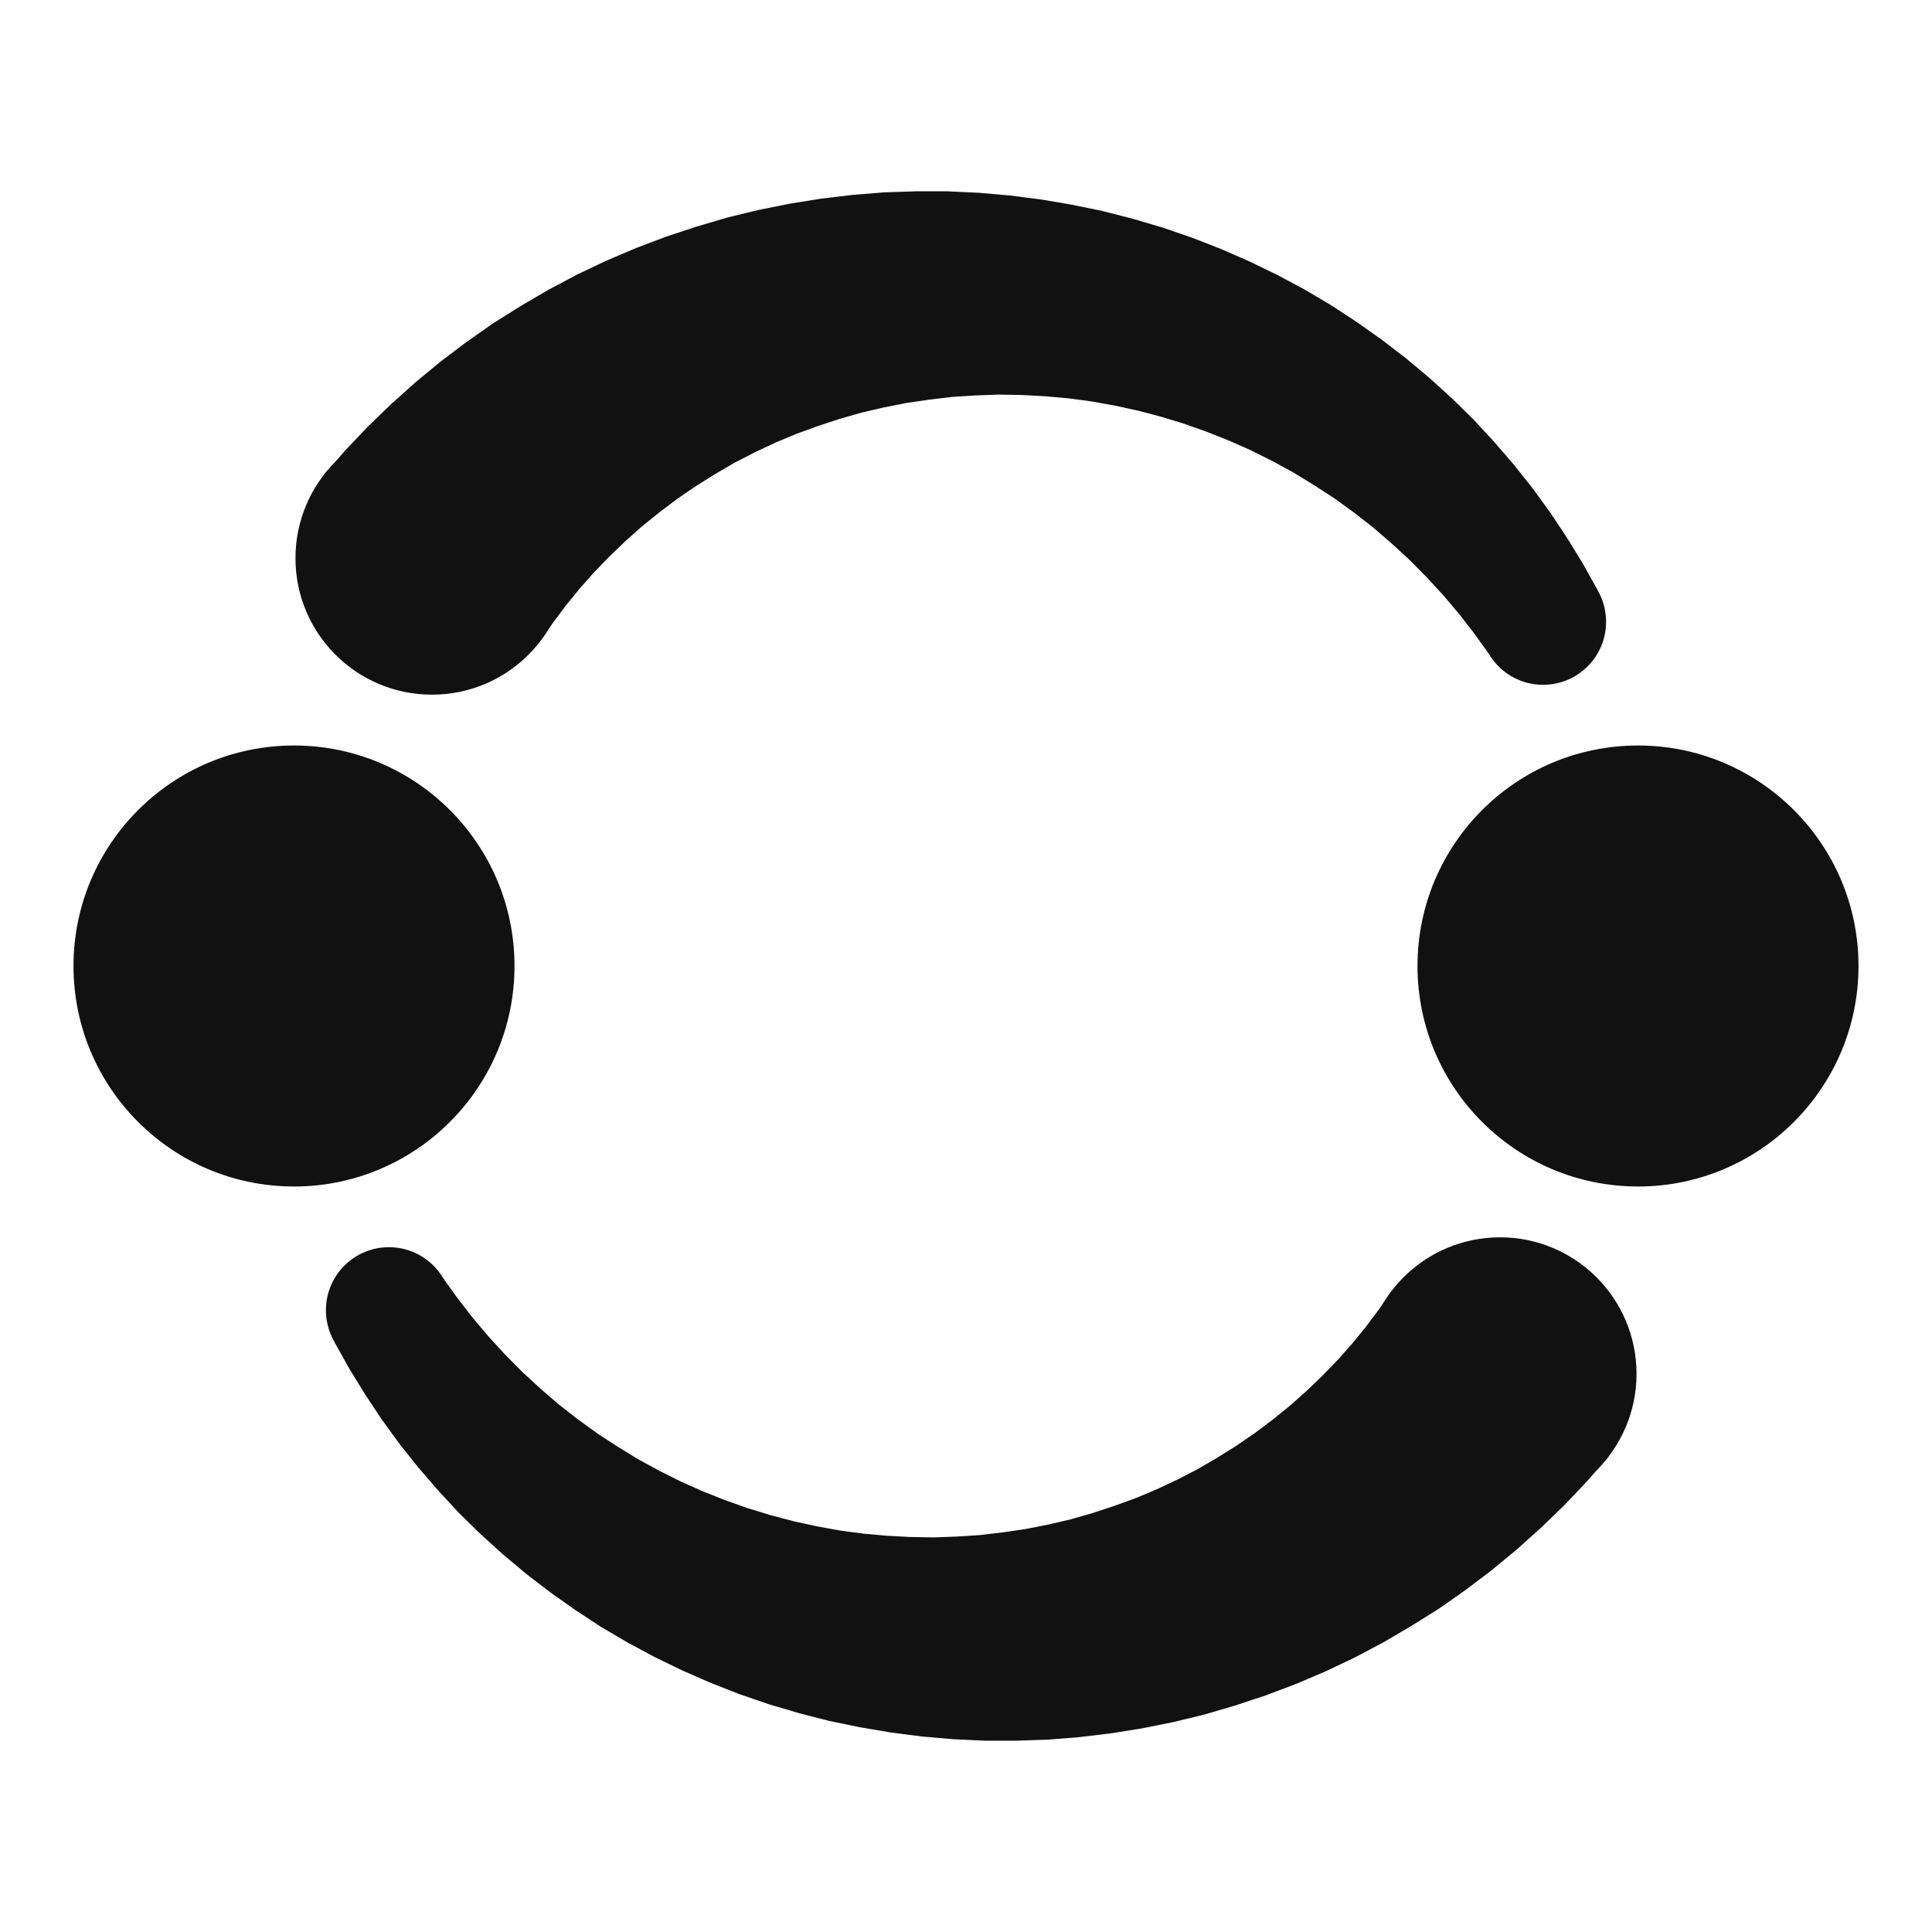
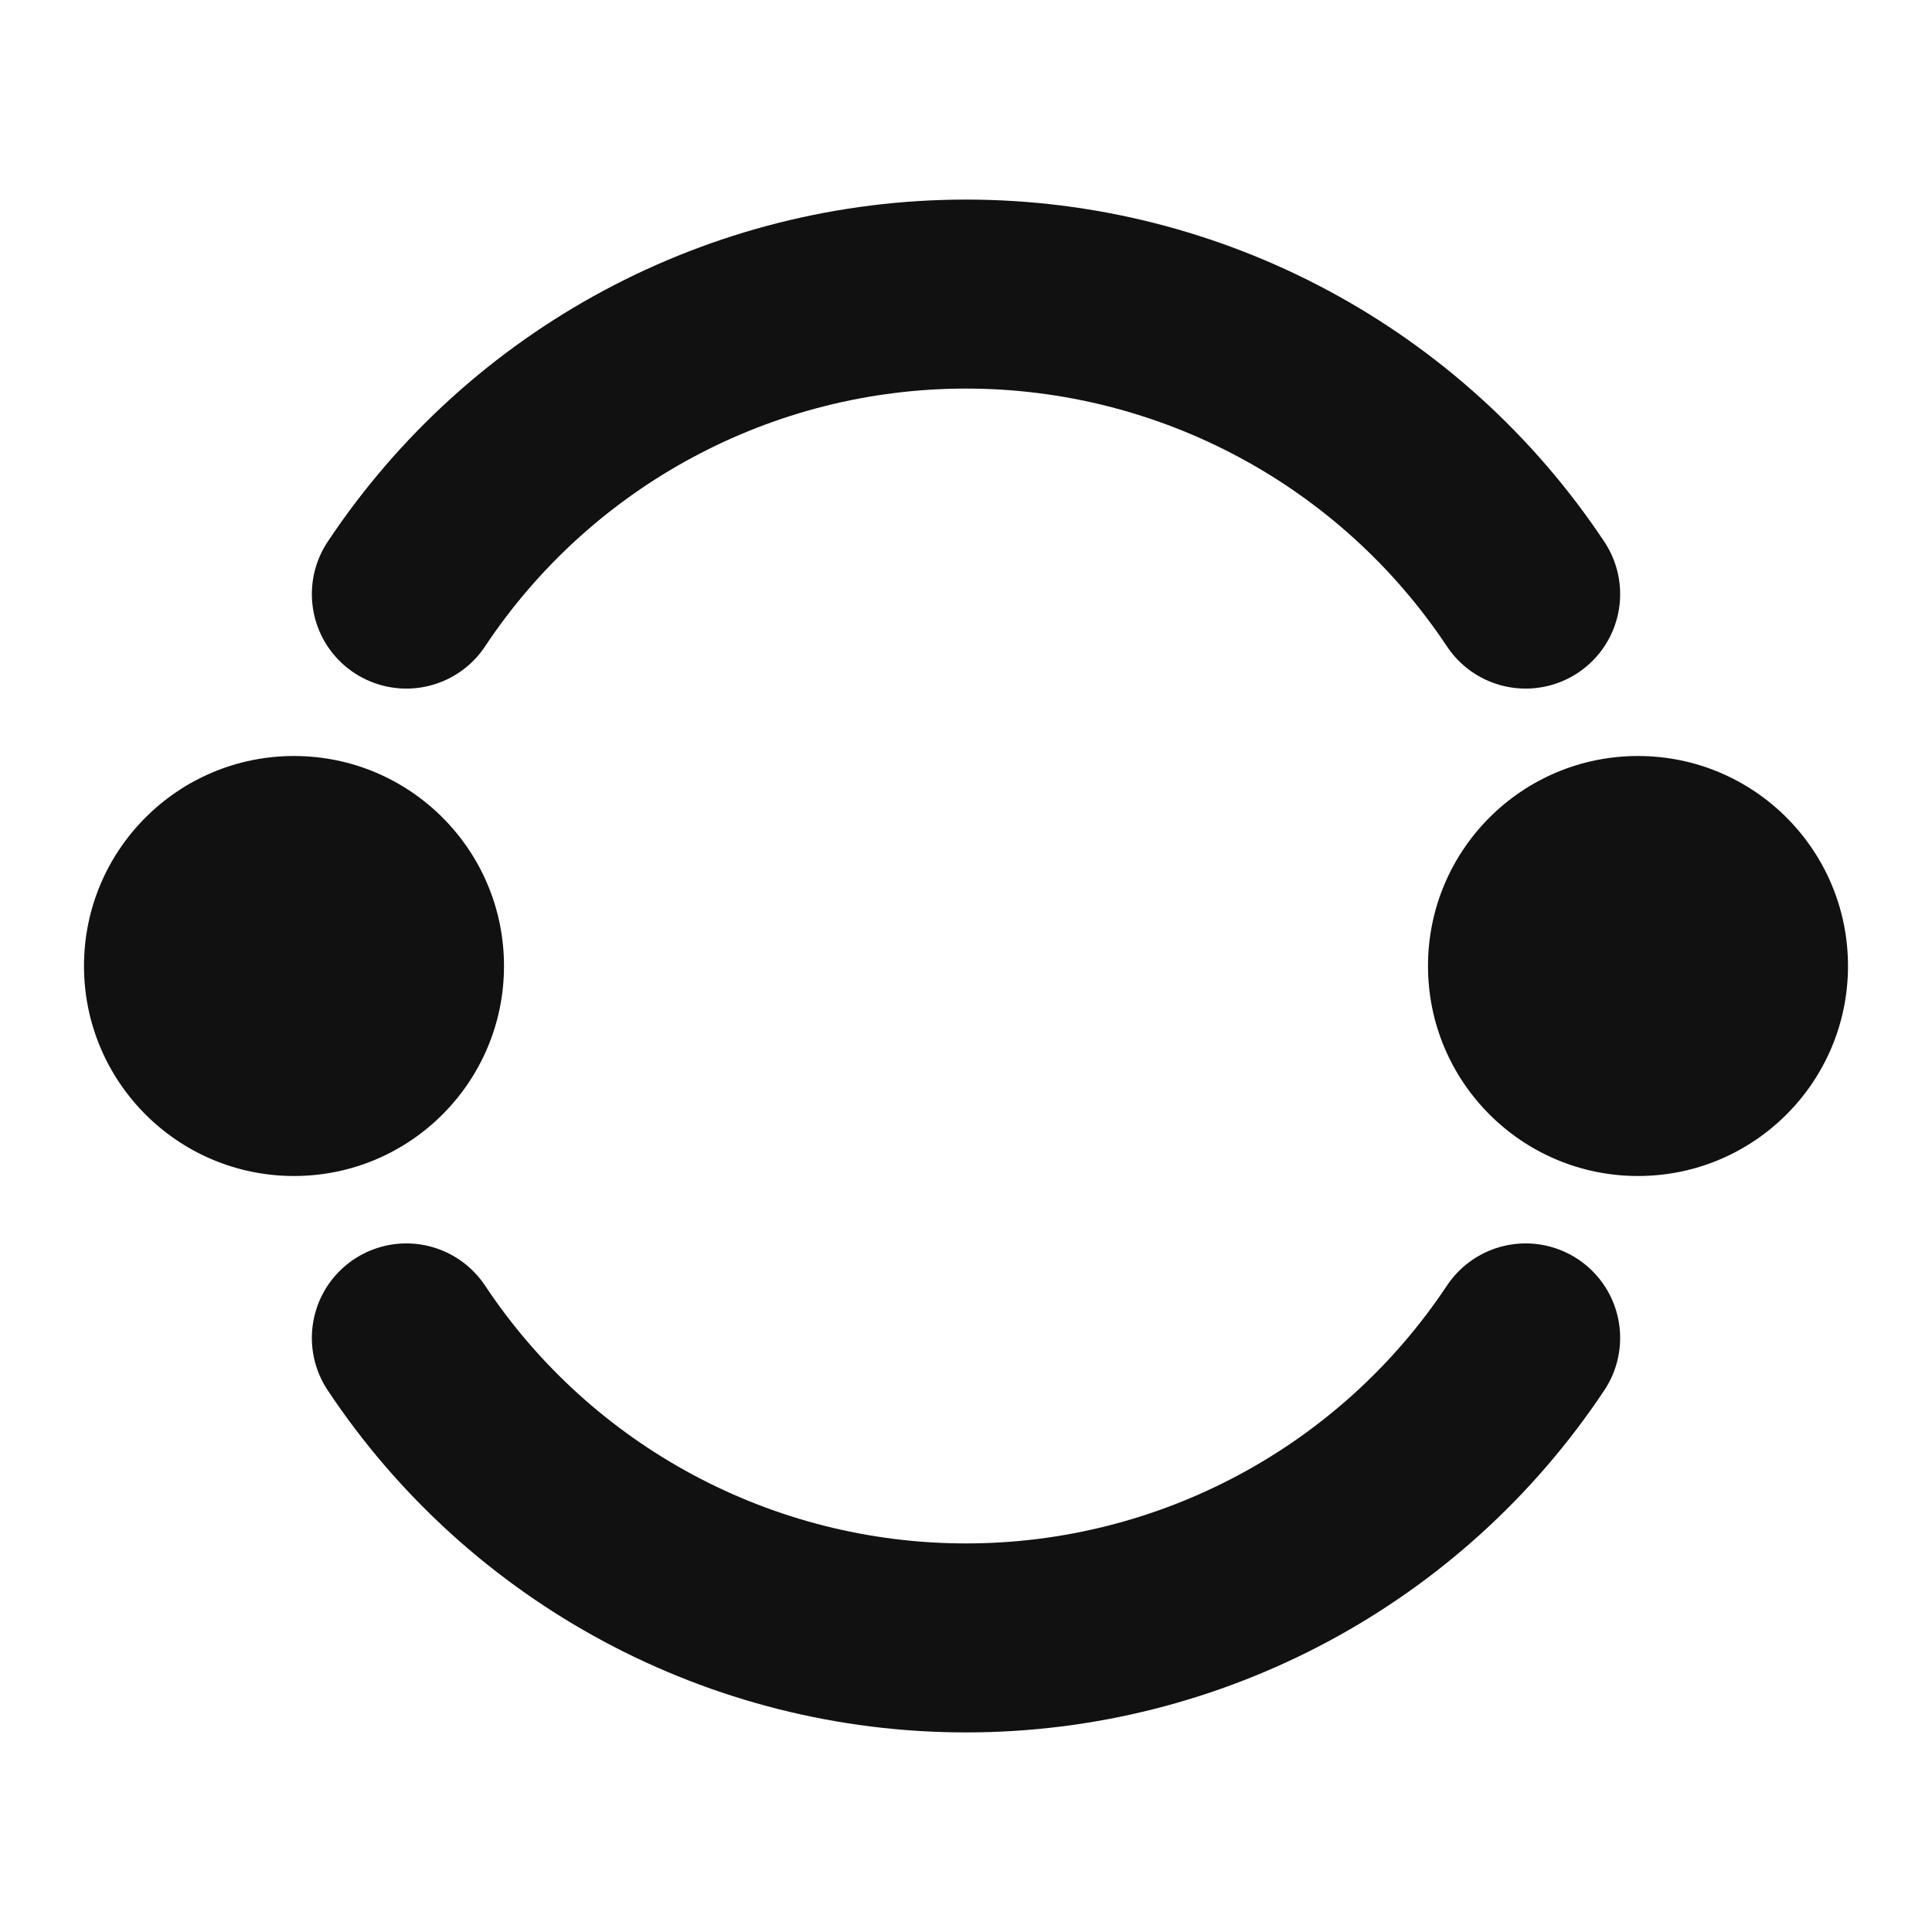
<svg xmlns="http://www.w3.org/2000/svg" width="100" height="100" viewBox="4 4 92 92">
-   <path d="M19.40 26.64 L20.43 25.46 L21.51 24.32 L22.63 23.24 L23.79 22.20 L24.99 21.21 L26.22 20.28 L27.49 19.39 L28.80 18.57 L30.13 17.79 L31.49 17.07 L32.88 16.41 L34.29 15.81 L35.72 15.27 L37.17 14.79 L38.63 14.36 L40.11 14.00 L41.60 13.70 L43.10 13.46 L44.60 13.28 L46.10 13.16 L47.61 13.11 L49.11 13.11 L50.61 13.18 L52.10 13.31 L53.58 13.50 L55.05 13.75 L56.51 14.05 L57.95 14.42 L59.37 14.84 L60.77 15.32 L62.15 15.86 L63.50 16.45 L64.82 17.09 L66.11 17.78 L67.38 18.53 L68.60 19.33 L69.79 20.17 L70.95 21.06 L72.06 21.99 L73.13 22.96 L74.17 23.98 L75.15 25.04 L76.09 26.13 L76.98 27.25 L77.83 28.42 L78.62 29.61 L79.37 30.83 L80.06 32.07 L74.91 35.15 L74.22 34.19 L73.50 33.26 L72.74 32.36 L71.95 31.50 L71.13 30.67 L70.27 29.88 L69.39 29.12 L68.48 28.41 L67.54 27.73 L66.57 27.10 L65.59 26.50 L64.58 25.95 L63.56 25.44 L62.52 24.98 L61.46 24.56 L60.39 24.18 L59.31 23.85 L58.21 23.56 L57.11 23.32 L56.01 23.12 L54.90 22.97 L53.78 22.87 L52.67 22.81 L51.56 22.79 L50.45 22.83 L49.35 22.90 L48.25 23.03 L47.16 23.19 L46.09 23.40 L45.02 23.65 L43.97 23.95 L42.94 24.29 L41.92 24.66 L40.92 25.08 L39.94 25.54 L38.99 26.03 L38.06 26.57 L37.15 27.14 L36.27 27.74 L35.42 28.38 L34.59 29.05 L33.80 29.75 L33.04 30.48 L32.31 31.23 L31.61 32.02 L30.95 32.83 L30.32 33.67 L29.73 34.52 Z" fill="#111111" />
-   <circle cx="24.57" cy="30.58" r="6.50" fill="#111111" />
-   <circle cx="77.48" cy="33.61" r="3.00" fill="#111111" />
-   <path d="M80.60 73.36 L79.57 74.54 L78.49 75.68 L77.37 76.76 L76.21 77.80 L75.01 78.79 L73.78 79.72 L72.51 80.61 L71.20 81.43 L69.87 82.21 L68.51 82.93 L67.12 83.59 L65.71 84.19 L64.28 84.73 L62.83 85.21 L61.37 85.64 L59.89 86.00 L58.40 86.30 L56.90 86.54 L55.40 86.72 L53.90 86.84 L52.39 86.89 L50.89 86.89 L49.39 86.82 L47.90 86.69 L46.42 86.50 L44.95 86.25 L43.49 85.95 L42.05 85.58 L40.63 85.16 L39.23 84.68 L37.85 84.14 L36.50 83.55 L35.18 82.91 L33.89 82.22 L32.62 81.47 L31.40 80.67 L30.21 79.83 L29.05 78.94 L27.94 78.01 L26.87 77.04 L25.83 76.02 L24.85 74.96 L23.91 73.87 L23.02 72.75 L22.17 71.58 L21.38 70.39 L20.63 69.17 L19.94 67.93 L25.09 64.85 L25.78 65.81 L26.50 66.74 L27.26 67.64 L28.05 68.50 L28.87 69.33 L29.73 70.12 L30.61 70.88 L31.52 71.59 L32.46 72.27 L33.43 72.90 L34.41 73.50 L35.42 74.05 L36.44 74.56 L37.48 75.02 L38.54 75.44 L39.61 75.82 L40.69 76.15 L41.79 76.44 L42.89 76.68 L43.99 76.88 L45.10 77.03 L46.22 77.13 L47.33 77.19 L48.44 77.21 L49.55 77.17 L50.65 77.10 L51.75 76.97 L52.84 76.81 L53.91 76.60 L54.98 76.35 L56.03 76.05 L57.06 75.71 L58.08 75.34 L59.08 74.92 L60.06 74.46 L61.01 73.97 L61.94 73.43 L62.85 72.86 L63.73 72.26 L64.58 71.62 L65.41 70.95 L66.20 70.25 L66.96 69.52 L67.69 68.77 L68.39 67.98 L69.05 67.17 L69.68 66.33 L70.27 65.48 Z" fill="#111111" />
-   <circle cx="75.43" cy="69.42" r="6.50" fill="#111111" />
-   <circle cx="22.52" cy="66.39" r="3.00" fill="#111111" />
-   <circle cx="18" cy="50" r="10.5" fill="#111111" />
-   <circle cx="82" cy="50" r="10.5" fill="#111111" />
+   <path d="M23.35 32.29 A32 32 0 0 1 76.65 32.29" fill="none" stroke="#111111" stroke-width="9" stroke-linecap="round" />
+   <path d="M76.65 67.71 A32 32 0 0 1 23.35 67.71" fill="none" stroke="#111111" stroke-width="9" stroke-linecap="round" />
+   <circle cx="18" cy="50" r="10" fill="#111111" />
+   <circle cx="82" cy="50" r="10" fill="#111111" />
</svg>
